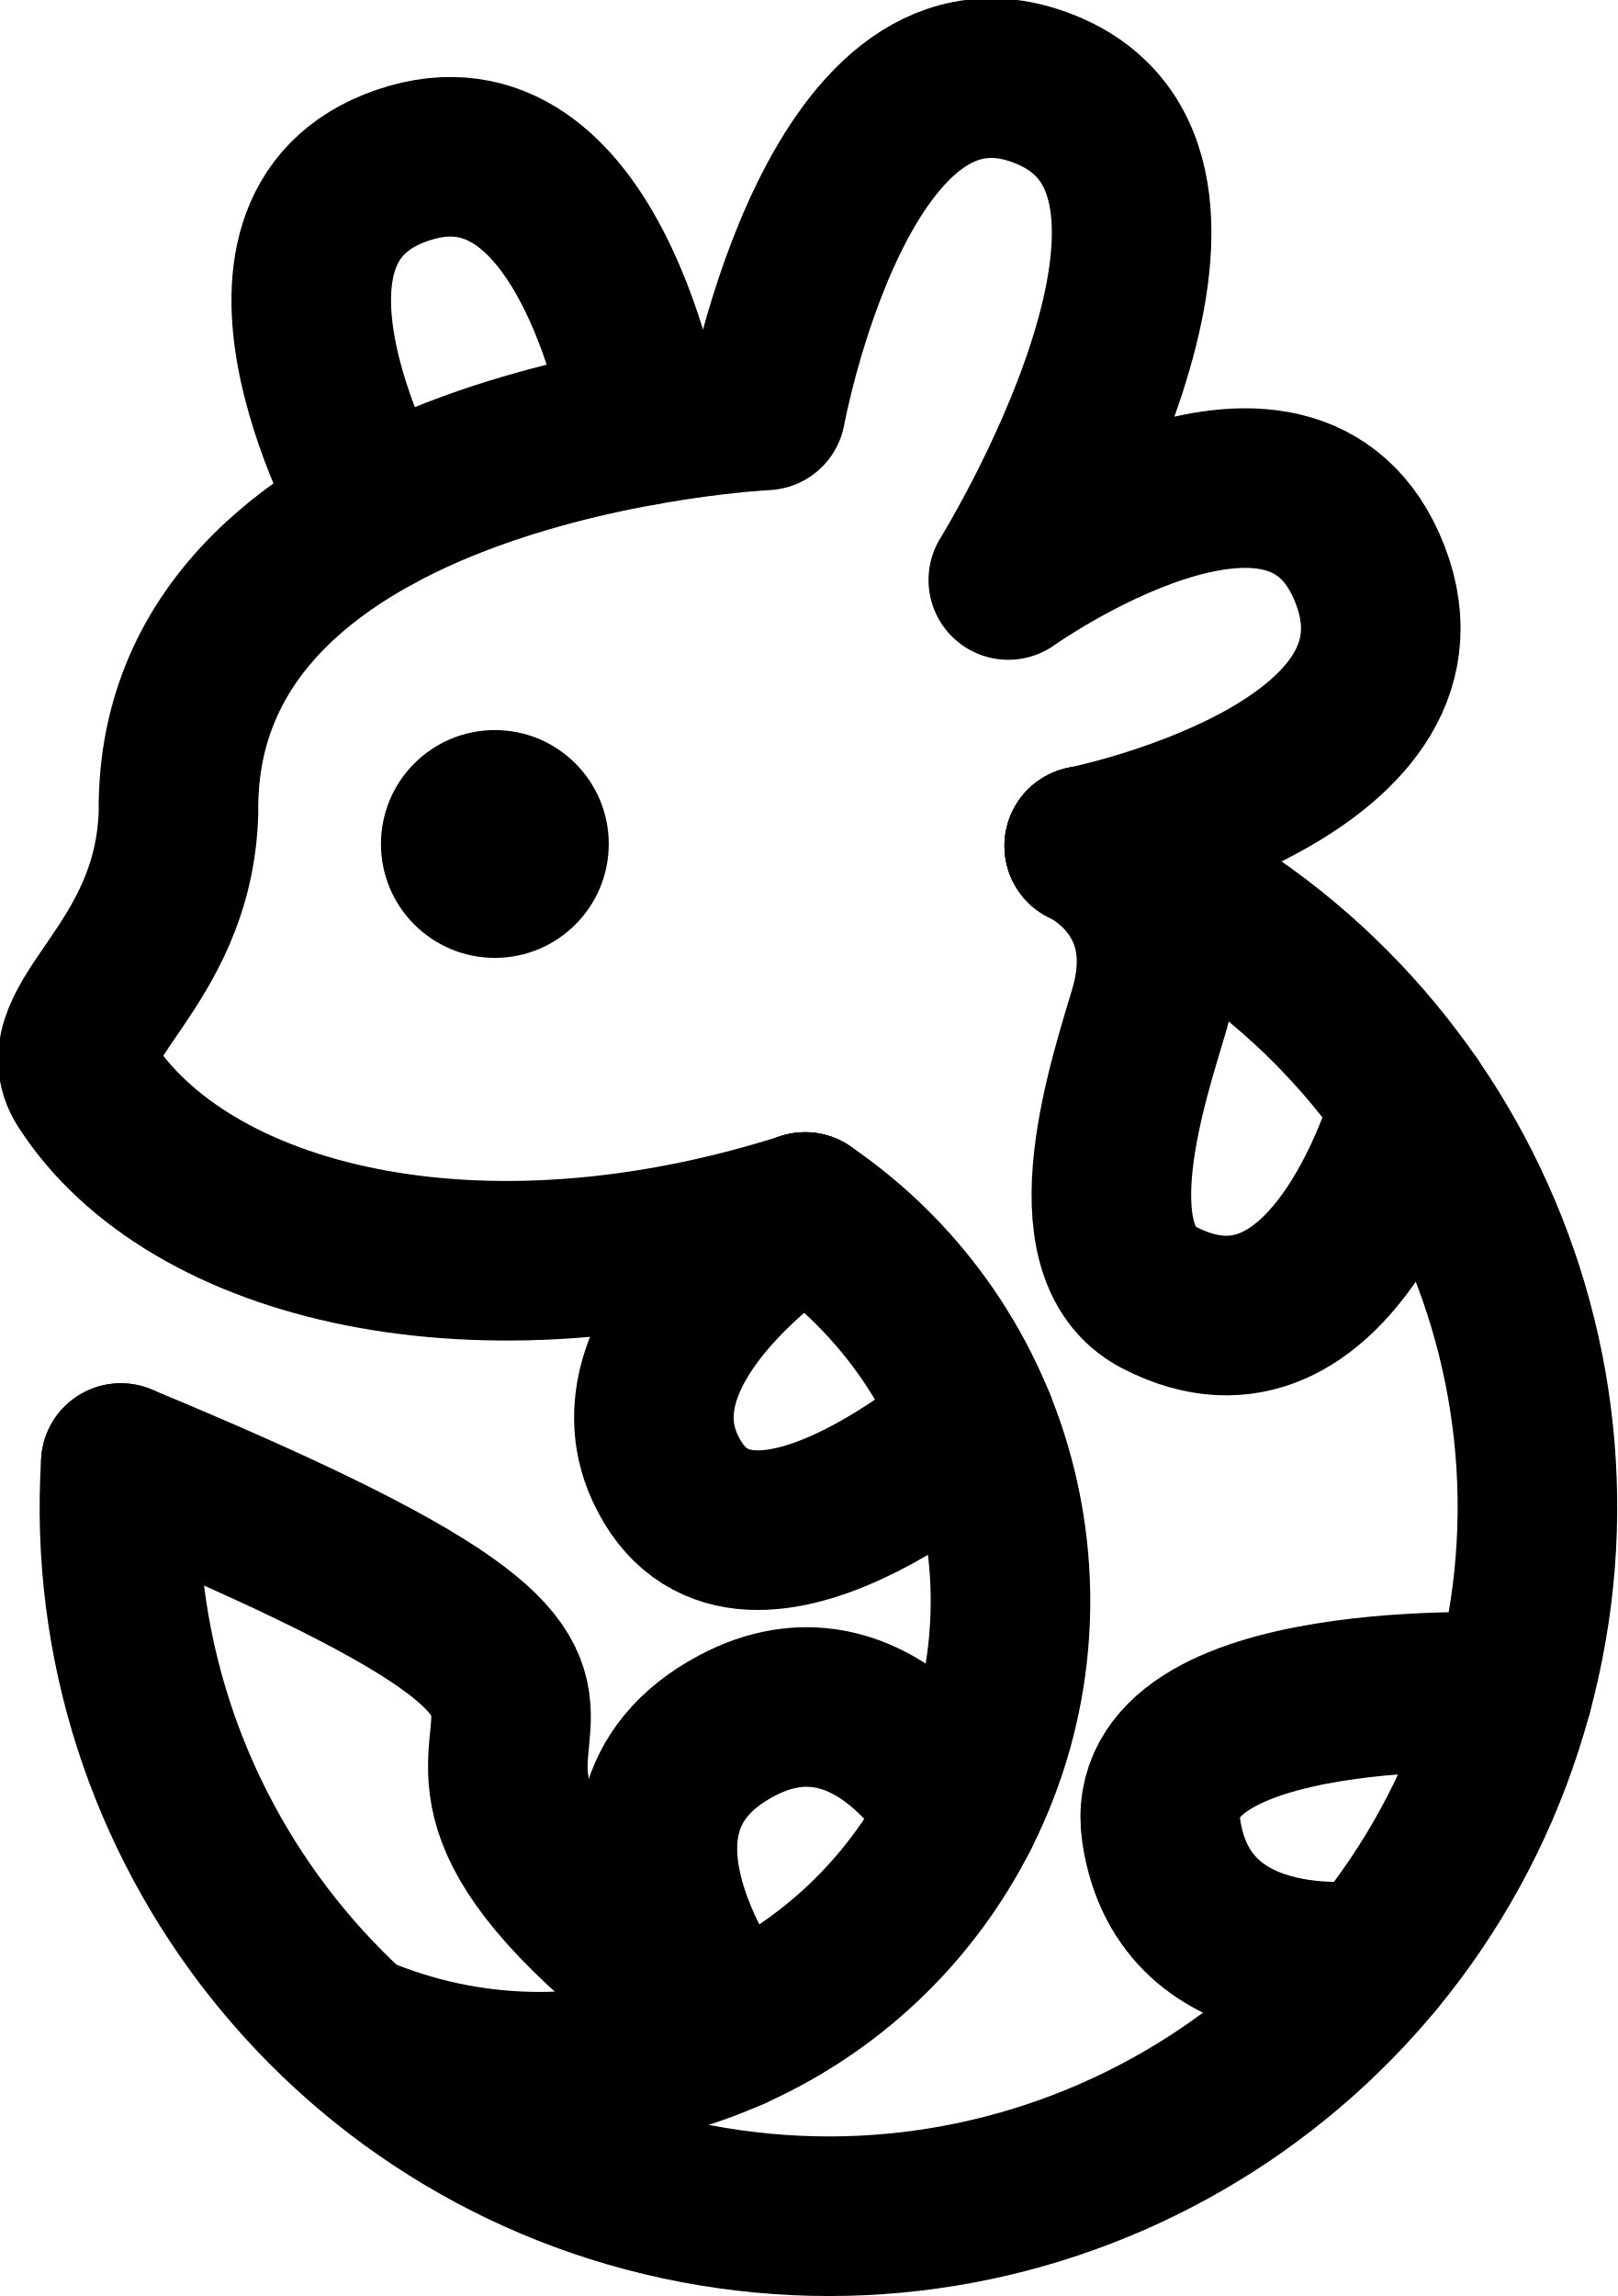
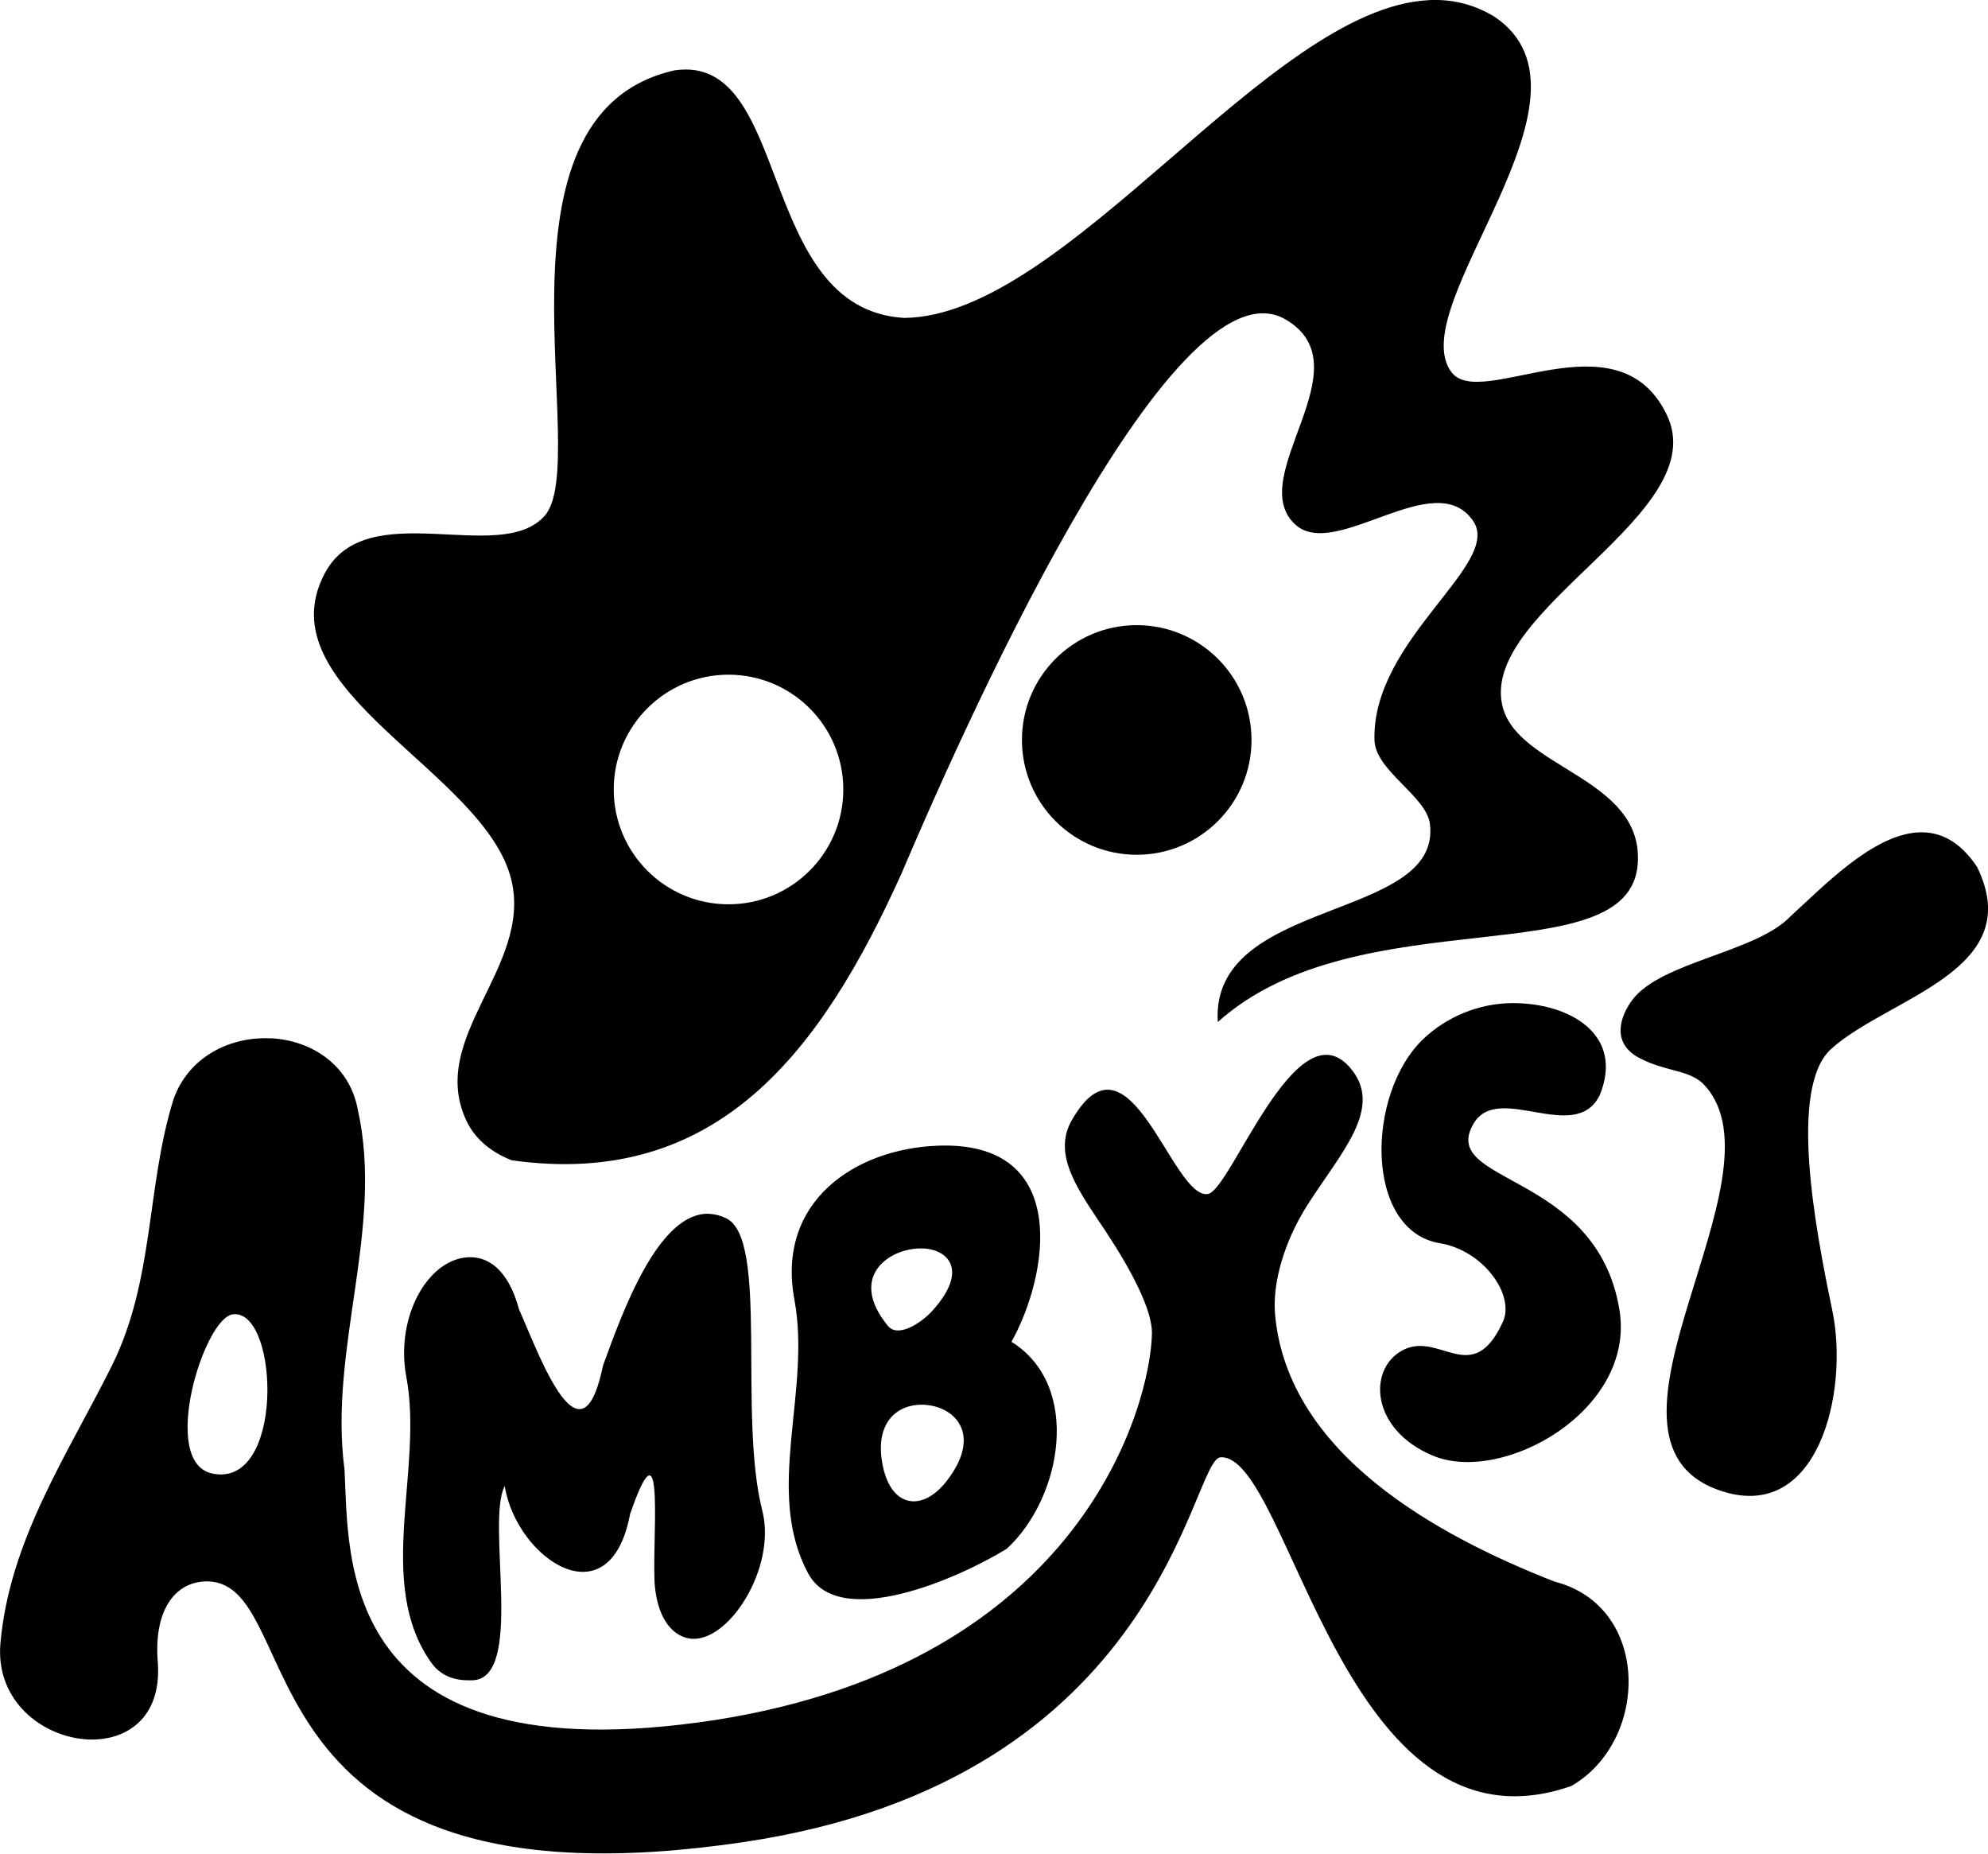
- <svg xmlns="http://www.w3.org/2000/svg" width="81.073mm" height="115.092mm" viewBox="0 0 81.073 115.092" version="1.1" id="svg1">
+ <svg xmlns="http://www.w3.org/2000/svg" width="60.617mm" height="56.503mm" viewBox="0 0 60.617 56.503" version="1.1" id="svg1" xml:space="preserve">
  <defs id="defs1" />
-   <g id="layer1" transform="translate(-64.63578,-87.7457)">
-     <g id="g1">
-       <g id="g24-1" style="display:inline" transform="translate(-3.163273,-58.70981)">
-         <path style="fill:none;stroke:#000000;stroke-width:8;stroke-linecap:round;stroke-linejoin:round" id="path1-2" d="m 122.157,188.858 a 35.542,35.542 0 0 1 21.455,42.52 35.542,35.542 0 0 1 -40.105,25.687 35.542,35.542 0 0 1 -29.651,-37.271" />
-         <path style="fill:none;stroke:#000000;stroke-width:8;stroke-linecap:round;stroke-linejoin:round" id="path2-7" d="m 108.163,207.21 a 23.601,23.601 0 0 1 7.564,30.509 23.601,23.601 0 0 1 -29.459,10.965" />
-         <path style="fill:none;stroke:#000000;stroke-width:8;stroke-linecap:round;stroke-linejoin:round" d="m 62.722,139.209 c 36.966,15.332 4.955,10.192 30.646,28.446" id="path8" transform="translate(11.13385,80.58561)" />
-         <path style="display:inline;fill:none;stroke:#000000;stroke-width:8;stroke-linecap:round;stroke-linejoin:round" d="m 132.5,150.712 c 0,0 -18.808,-0.996 -17.614,6.959 1.194,7.954 10.685,6.414 10.685,6.414" id="path33" transform="translate(11.13385,80.58561)" />
-         <path style="display:inline;fill:none;stroke:#000000;stroke-width:8;stroke-linecap:round;stroke-linejoin:round" d="m 97.029,126.624 c 0,0 -10.006,6.297 -7.029,12.808 3.744,8.188 15.58,-2.219 15.58,-2.219" id="path34" transform="translate(11.13385,80.58561)" />
-         <path style="display:inline;fill:none;stroke:#000000;stroke-width:8;stroke-linecap:round;stroke-linejoin:round" d="m 104.768,156.797 c 0,0 -4.349,-8.062 -11.189,-4.411 -8.773,4.683 -0.211,15.269 -0.211,15.269" id="path35" transform="translate(11.13385,80.58561)" />
-         <path style="display:inline;fill:none;stroke:#000000;stroke-width:8;stroke-linecap:round;stroke-linejoin:round" d="m 127.42,121.192 c 0,0 -3.829,14.326 -12.675,9.705 -4.455,-2.327 -1.416,-11.147 -0.473,-14.372 1.762,-6.026 -3.249,-8.252 -3.249,-8.252" id="path36" transform="translate(11.13385,80.58561)" />
-       </g>
-       <g id="g37" transform="translate(2.373867,-57.24696)" style="display:inline">
-         <path style="fill:none;fill-opacity:1;stroke:#000000;stroke-width:8;stroke-linecap:round;stroke-linejoin:round;stroke-dasharray:none" d="m 102.626,205.747 c -16.391,5.227 -30.915,1.598 -36.08,-6.419 -1.982,-3.077 4.435,-5.746 4.664,-13.603 -0.219,-18.749 29.441,-20.161 29.441,-20.161 0,0 3.756,-20.476 14.182,-16.02 10.426,4.456 -2.021,24.522 -2.021,24.522 0,0 14.323,-10.197 18.146,-0.247 3.823,9.949 -14.339,13.577 -14.339,13.577" id="path37" />
-         <circle style="fill:#000000;fill-opacity:1;stroke:none;stroke-width:8;stroke-linecap:round;stroke-linejoin:round;stroke-dasharray:none" id="circle37" cx="87.071" cy="187.299" r="5.71" />
-         <path style="display:inline;fill:none;stroke:#000000;stroke-width:8;stroke-linecap:round;stroke-linejoin:round" d="m 75.515,91.601 c 0,0 -8.124,-14.223 1.334,-17.448 9.458,-3.225 12.134,13.039 12.134,13.039" id="path38" transform="translate(5.596713,79.12276)" />
-       </g>
+   <g id="layer1" transform="translate(-113.2386,-117.1933)">
+     <g id="g20" style="display:inline">
+       <path id="path3" style="display:inline;stroke-width:4;stroke-linecap:square" d="m 156.791,117.199 c -4.898,0.253 -11.044,9.647 -15.988,9.686 -4.521,-0.273 -3.404,-8.069 -6.99,-7.548 -5.993,1.337 -2.481,11.922 -3.97,13.585 -1.37,1.531 -5.433,-0.666 -6.708,1.761 -1.868,3.556 4.908,6.029 5.697,9.341 0.633,2.659 -2.559,4.786 -1.377,7.324 0.236,0.506 0.671,0.931 1.383,1.216 6.308,0.888 9.459,-3.363 11.886,-8.735 1.611,-3.781 8.222,-18.924 11.71,-16.899 2.475,1.438 -1.283,4.81 0.3,6.254 1.23,1.122 4.261,-1.819 5.425,-0.106 0.892,1.313 -3.092,3.604 -3.011,6.673 0.025,0.942 1.585,1.707 1.691,2.561 0.369,2.975 -6.703,2.224 -6.469,6.039 4.283,-3.849 12.575,-1.389 12.807,-4.834 0.179,-2.644 -3.718,-2.89 -4.136,-4.84 -0.628,-2.932 6.471,-5.824 5.02,-8.84 -1.502,-3.121 -5.671,-0.113 -6.564,-1.296 -1.523,-2.016 4.908,-8.428 1.309,-10.839 -0.642,-0.391 -1.316,-0.541 -2.016,-0.505 z m -8.892,19.052 a 3.5,3.5 0 0 0 -3.5,3.5 3.5,3.5 0 0 0 3.5,3.5 3.5,3.5 0 0 0 3.5,-3.5 3.5,3.5 0 0 0 -3.5,-3.5 z m -12.447,1.51 a 3.5,3.5 0 0 1 3.5,3.5 3.5,3.5 0 0 1 -3.5,3.5 3.5,3.5 0 0 1 -3.5,-3.5 3.5,3.5 0 0 1 3.5,-3.5 z m 36.29,4.807 c -1.392,0.064 -2.889,1.632 -3.899,2.55 -1.044,1.112 -3.957,1.387 -4.835,2.561 -0.347,0.464 -0.671,1.298 0.215,1.766 0.827,0.437 1.55,0.348 1.994,0.836 2.564,2.813 -4.012,10.748 0.417,12.334 3.038,1.088 3.99,-2.982 3.477,-5.457 -0.526,-2.533 -1.342,-6.807 -0.037,-7.988 1.742,-1.575 6.006,-2.381 4.446,-5.553 -0.533,-0.796 -1.144,-1.078 -1.777,-1.049 z m -12.392,5.205 c -1.051,0.005 -2.034,0.447 -2.711,1.092 -1.753,1.669 -1.807,5.848 0.511,6.23 1.314,0.216 2.29,1.573 1.913,2.396 -0.941,2.053 -1.943,0.235 -3.086,0.881 -1.037,0.586 -0.935,2.398 0.939,3.192 2.131,0.903 6.205,-1.372 5.702,-4.44 -0.697,-4.247 -5.563,-3.82 -4.44,-5.69 0.753,-1.252 3.076,0.65 3.833,-0.841 0.772,-1.859 -0.91,-2.829 -2.661,-2.82 z m -37.847,1.075 c -1.225,-0.065 -2.503,0.542 -2.971,1.848 -0.837,2.667 -0.576,5.515 -1.89,8.147 -1.351,2.705 -3.11,5.297 -3.39,8.441 -0.297,3.326 5.084,4.243 4.797,0.572 -0.133,-1.701 0.625,-2.489 1.556,-2.452 3.098,0.123 0.646,10.268 16.308,7.945 12.839,-1.904 13.628,-11.698 14.547,-11.731 2.125,-0.077 3.72,12.45 10.69,10.022 2.391,-1.377 2.426,-5.486 -0.511,-6.231 -3.616,-1.417 -8.116,-3.896 -8.519,-8.112 -0.098,-1.025 0.303,-2.296 0.983,-3.367 1.021,-1.608 2.378,-2.992 1.275,-4.218 -1.632,-1.812 -3.608,3.758 -4.306,3.88 -1.085,0.189 -2.395,-5.309 -4.152,-2.251 -0.627,1.091 0.261,2.22 1.05,3.416 0.758,1.149 1.406,2.373 1.393,3.086 -0.039,2.116 -2.072,10.018 -13.299,11.782 -11.617,1.781 -11.177,-4.99 -11.321,-7.634 -0.488,-3.681 1.21,-7.343 0.408,-10.96 -0.252,-1.384 -1.423,-2.121 -2.647,-2.186 z m 20.32,3.272 c -2.537,0.1 -4.914,1.718 -4.363,4.686 0.525,2.827 -0.929,5.841 0.421,8.353 0.946,1.76 4.605,0.143 6.055,-0.751 1.683,-1.546 2.301,-4.97 0.143,-6.31 1.108,-1.968 1.872,-6.141 -2.256,-5.978 z m -6.945,2.076 c -1.575,-0.081 -2.679,3.057 -3.255,4.632 -0.202,0.988 -0.461,1.344 -0.741,1.322 -0.647,-0.051 -1.404,-2.118 -1.817,-3.041 -0.345,-1.284 -1.032,-1.692 -1.716,-1.57 -1.187,0.213 -2.042,1.93 -1.721,3.628 0.532,2.82 -0.962,6.278 0.753,8.703 0.386,0.546 0.951,0.554 1.257,0.547 1.614,-0.039 0.408,-4.801 0.989,-5.922 0.368,2.233 3.206,4.137 3.824,0.854 1.117,-3.232 0.637,1.095 0.759,2.238 0.111,1.034 0.587,1.479 1.042,1.555 1.167,0.196 2.678,-2.135 2.23,-3.898 -0.743,-2.922 0.203,-8.289 -1.101,-8.912 -0.173,-0.083 -0.34,-0.125 -0.503,-0.134 z m 6.518,1.057 c 0.77,0.037 1.38,0.681 0.262,1.91 -0.313,0.344 -1.032,0.833 -1.346,0.45 -1.257,-1.533 0.093,-2.408 1.084,-2.36 z m -20.996,2.003 c 1.355,-0.009 1.502,5.331 -0.695,4.856 -1.608,-0.347 -0.25,-4.737 0.63,-4.851 0.022,-0.003 0.044,-0.005 0.065,-0.005 z m 20.986,2.76 c 0.966,0.033 1.826,0.902 0.715,2.329 -0.736,0.945 -1.686,0.816 -1.947,-0.475 -0.271,-1.346 0.481,-1.879 1.232,-1.854 z" />
    </g>
  </g>
</svg>
